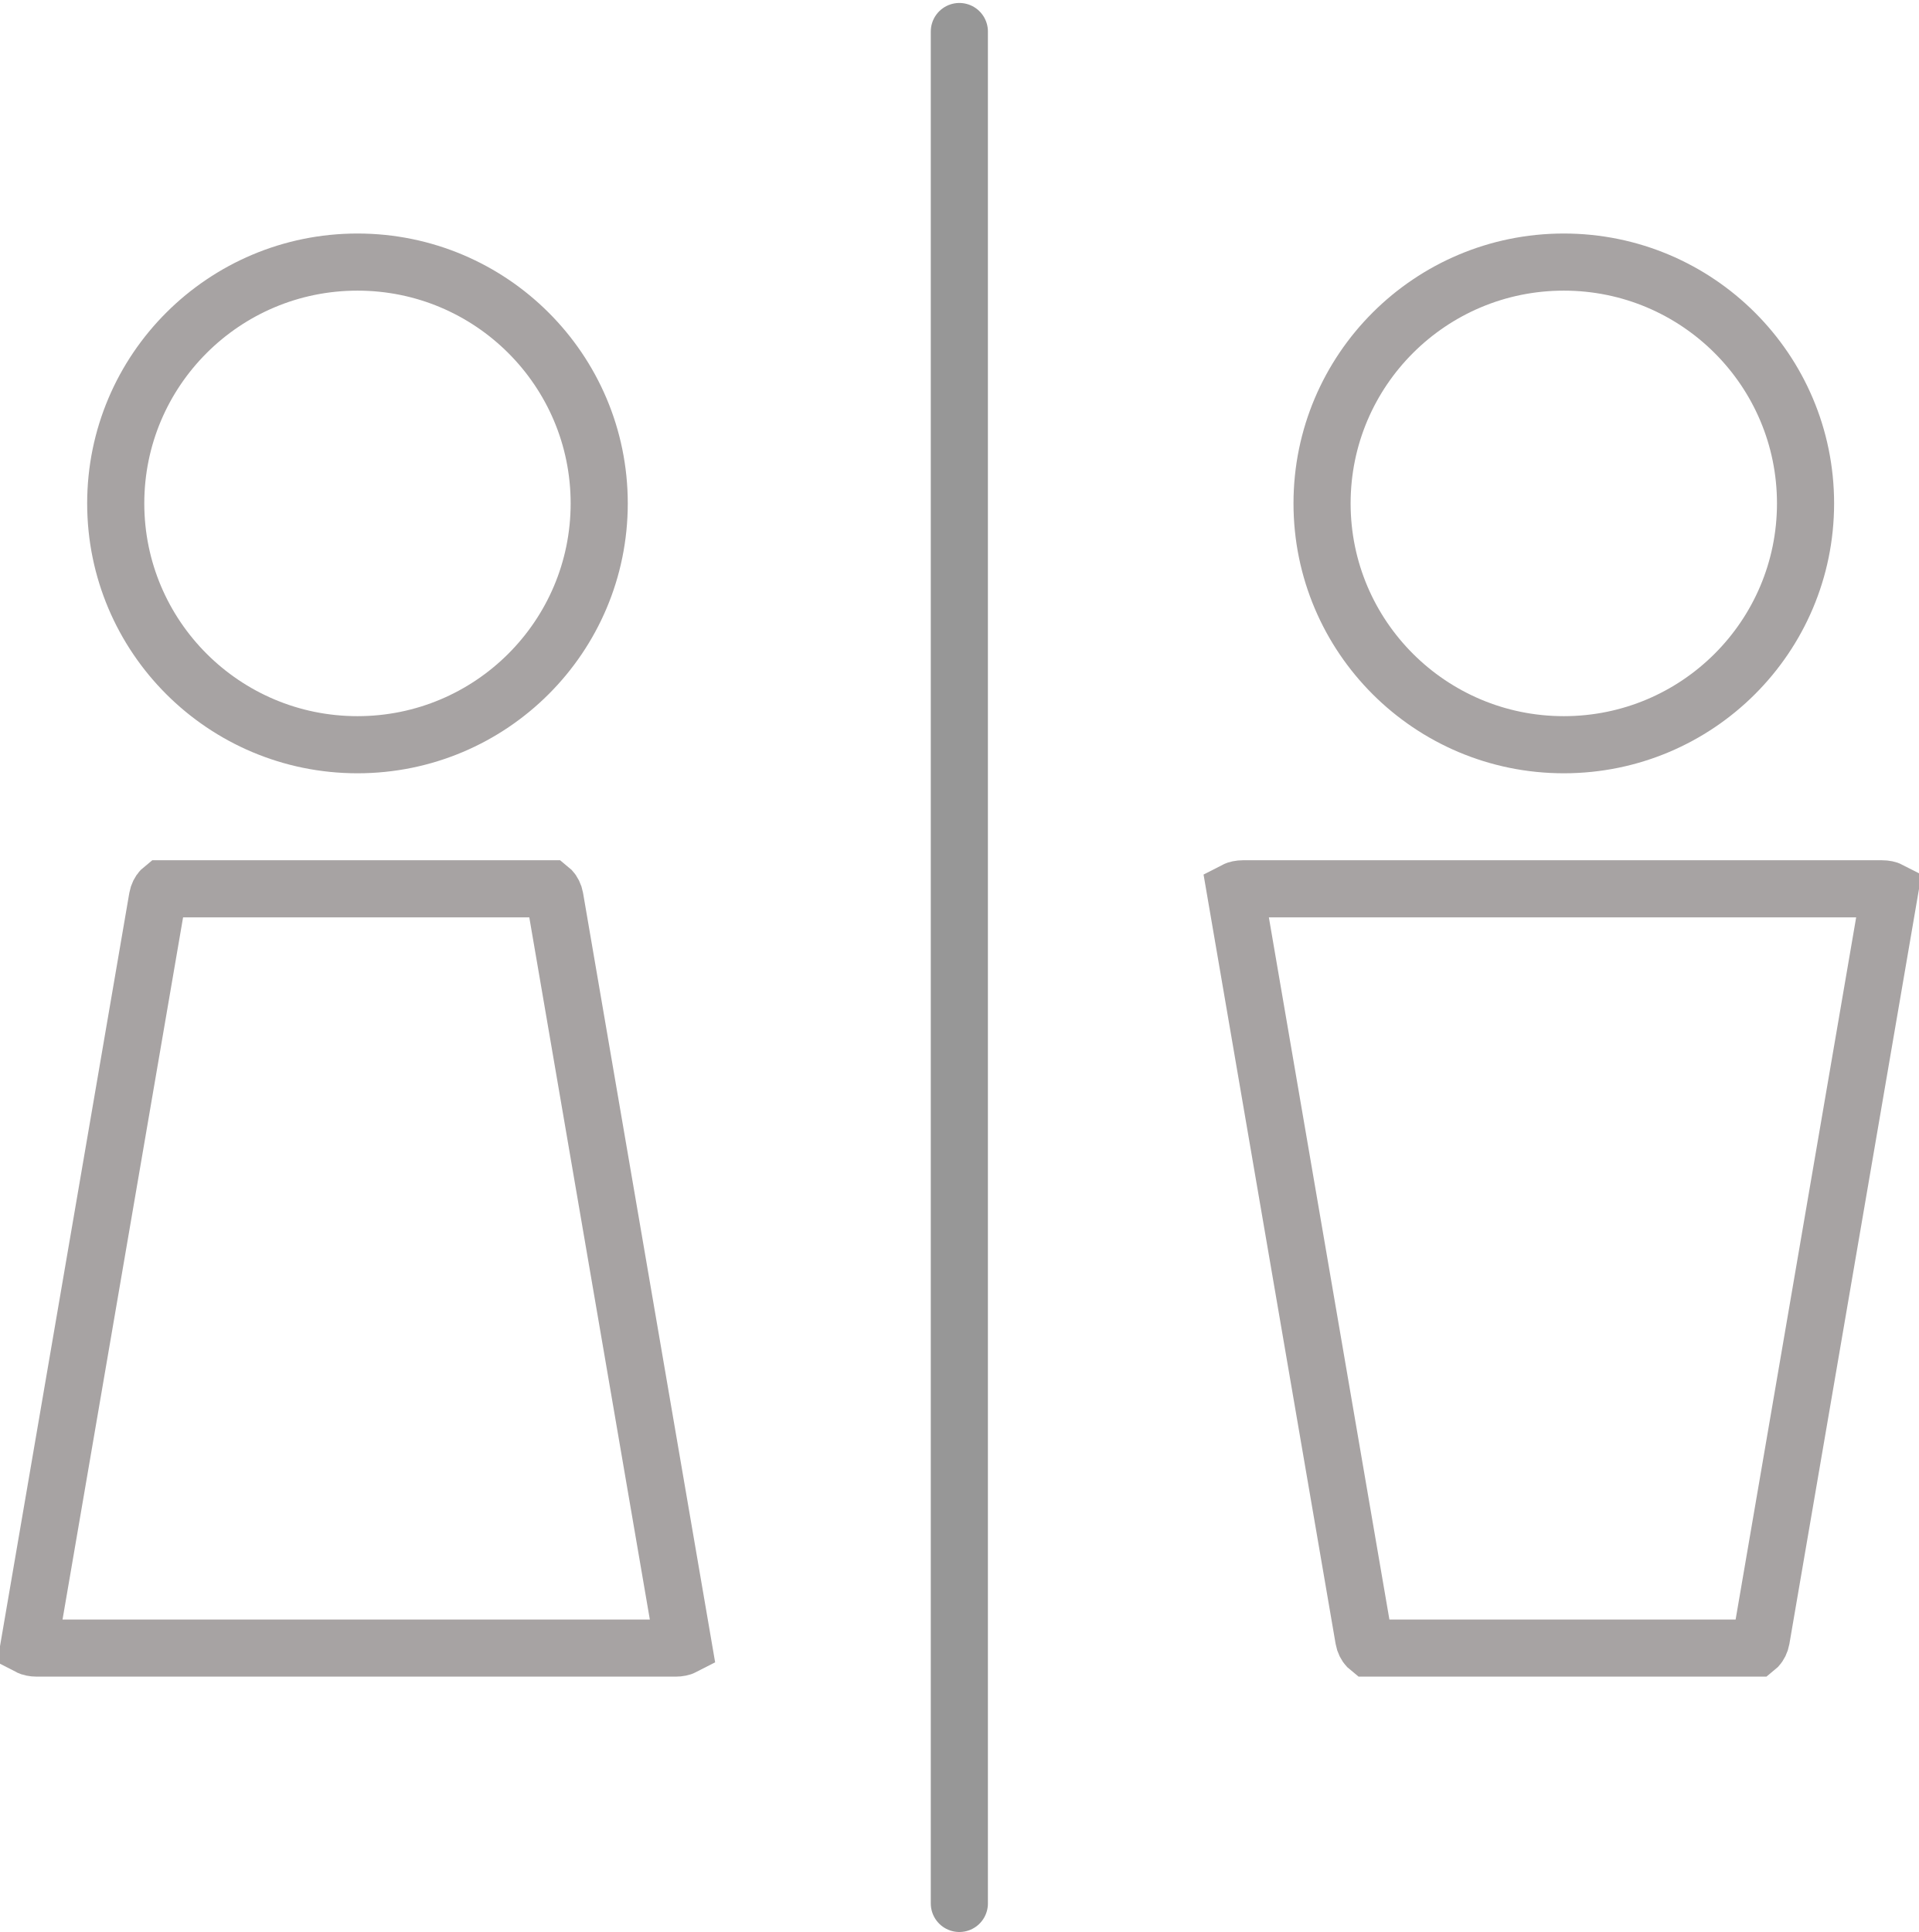
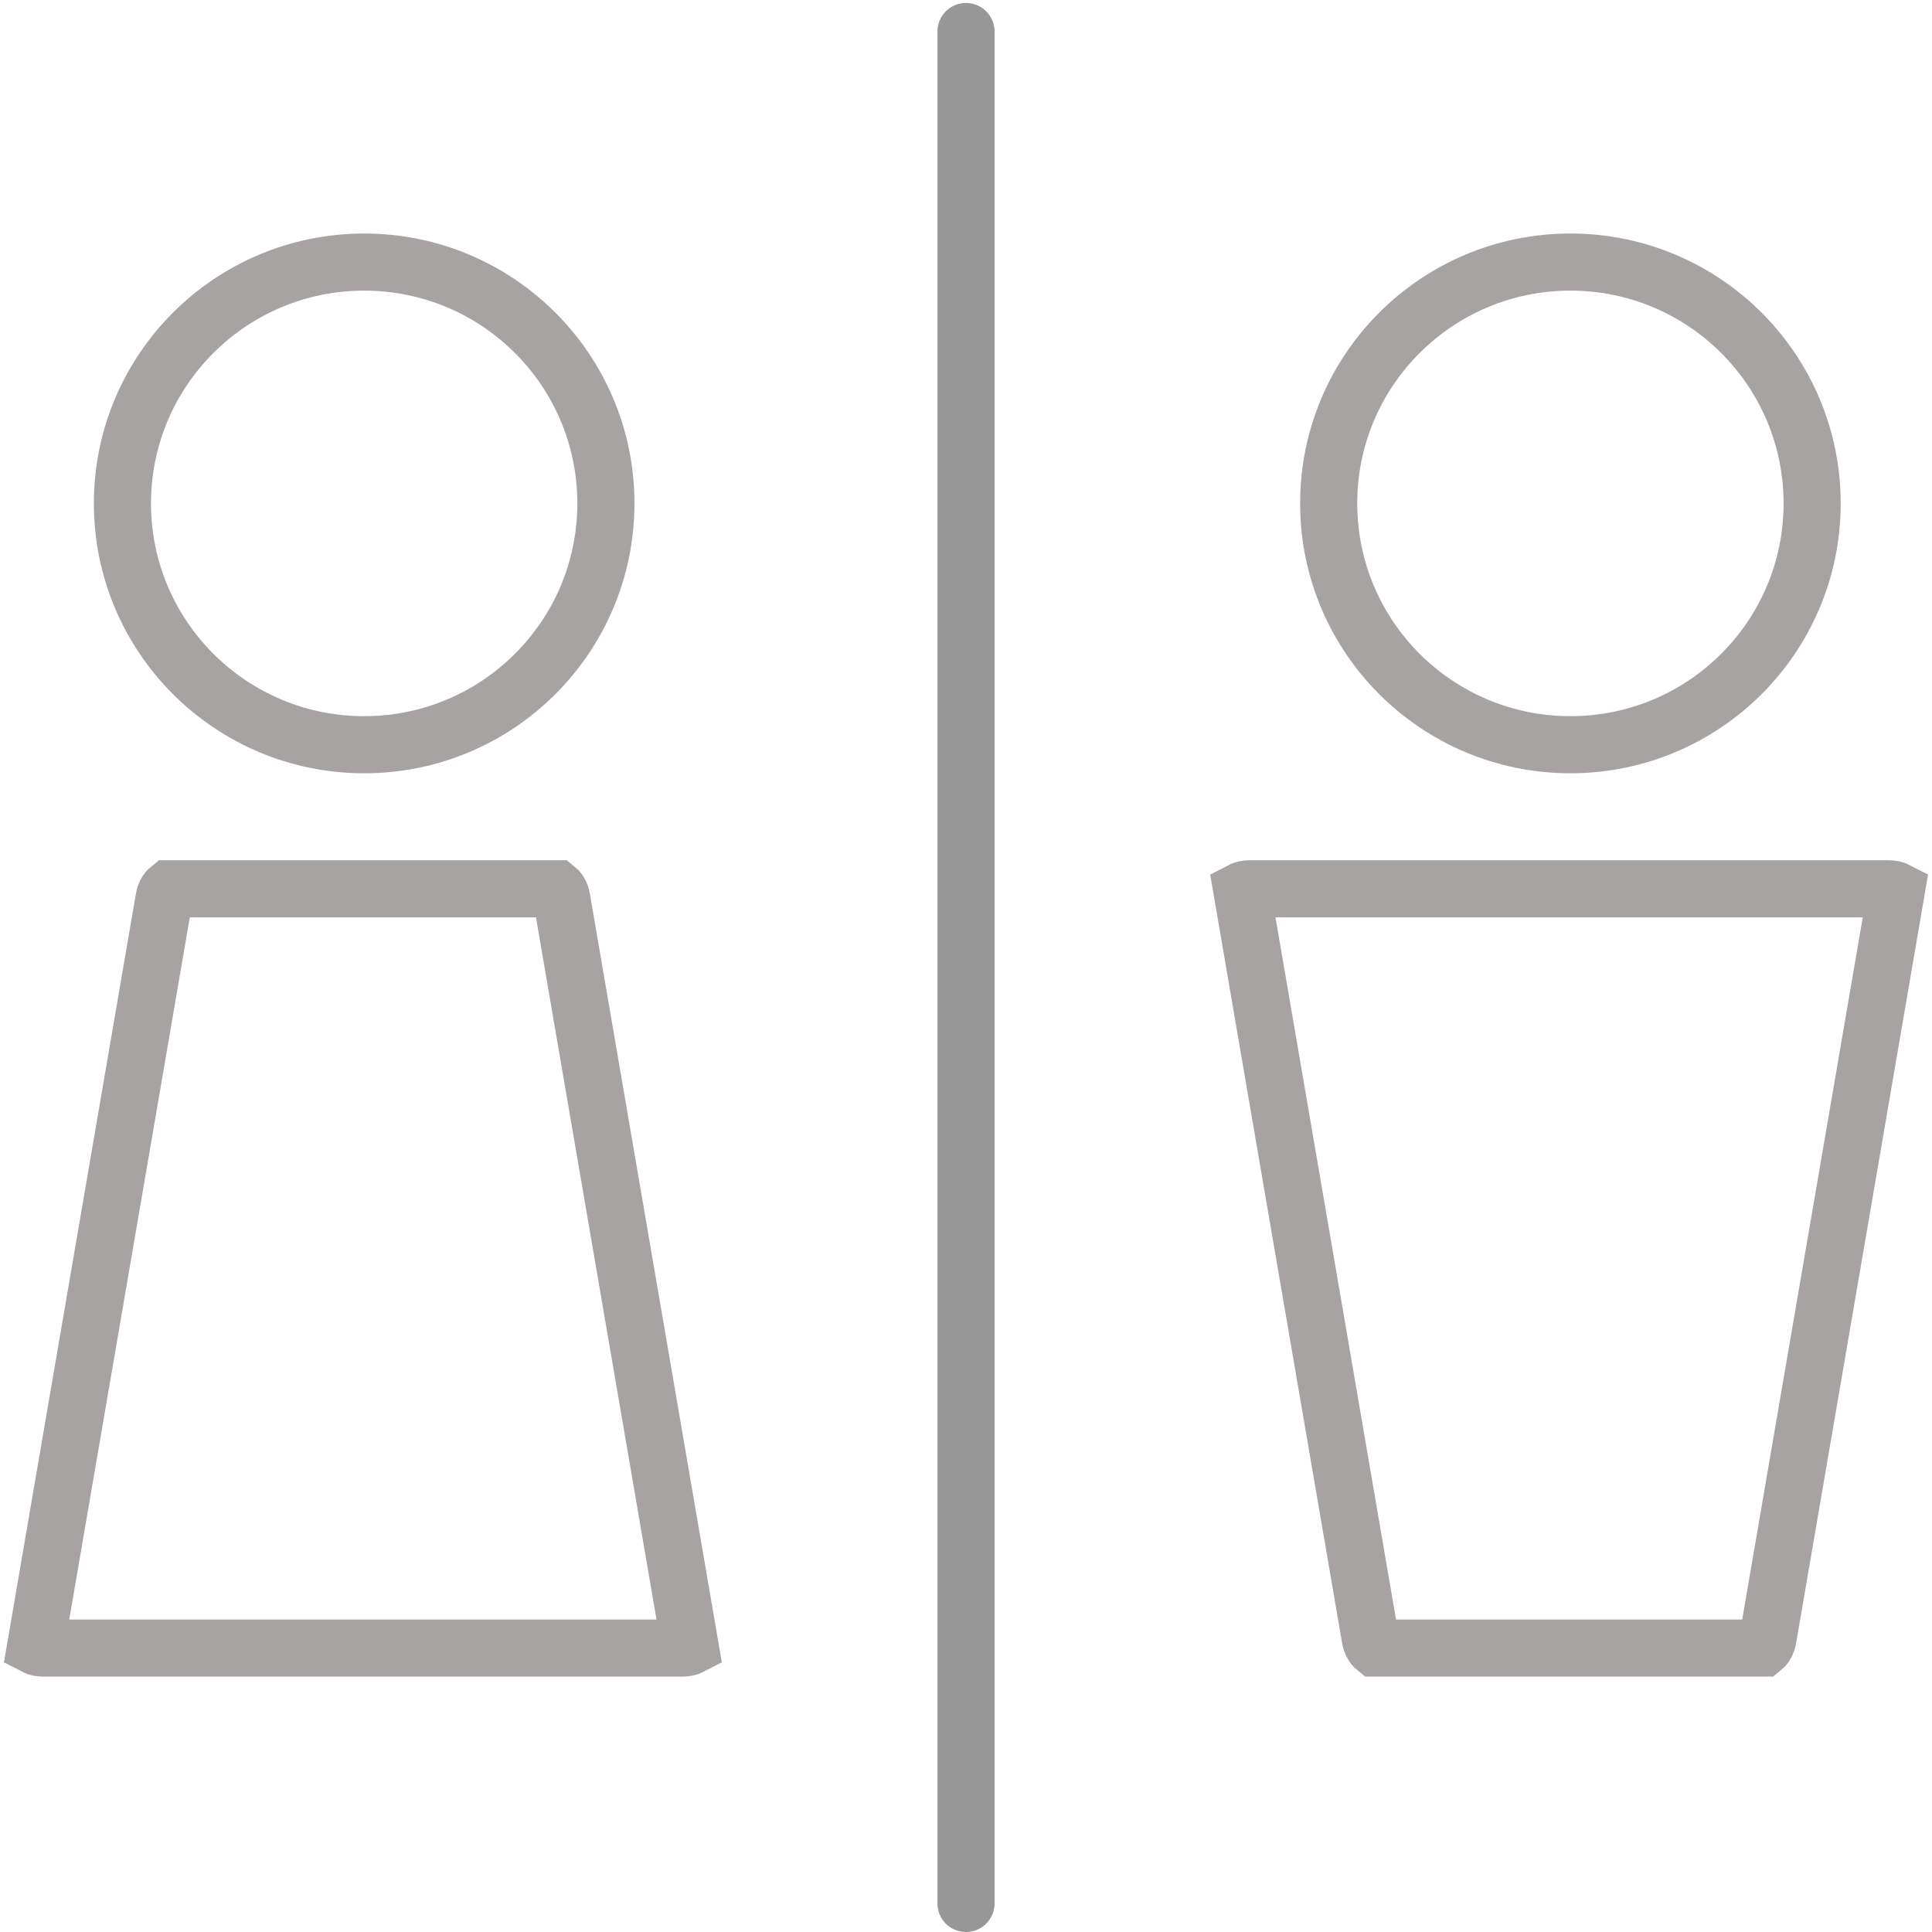
- <svg xmlns="http://www.w3.org/2000/svg" width="571px" height="575px" viewBox="0 0 571 575" version="1.1">
-   <defs />
+ <svg xmlns="http://www.w3.org/2000/svg" width="30px" height="30px" viewBox="0 0 571 575" version="1.1">
  <g id="Page-1" stroke="none" stroke-width="1" fill="none" fill-rule="evenodd">
    <g id="Group-18" transform="translate(0, 9)" stroke-width="17">
      <g id="Group-17" transform="translate(0, 69)" stroke="#A7A3A3">
        <ellipse id="Oval-5" cx="106.383" cy="71.822" rx="71.942" ry="71.822" />
        <path d="M48.29,186.527 C48.219,186.584 48.134,186.661 48.041,186.759 C47.478,187.345 47.024,188.245 46.862,189.184 L8.605,412.048 C9.092,412.3 9.897,412.5 10.95,412.5 L201.05,412.5 C202.103,412.5 202.908,412.3 203.395,412.048 L165.138,189.184 C164.976,188.245 164.522,187.345 163.959,186.759 C163.866,186.661 163.781,186.584 163.71,186.527 L48.29,186.527 Z" id="Rectangle-13" />
      </g>
      <g id="Group-17-Copy" transform="translate(359, 69)" stroke="#A7A3A3">
        <ellipse id="Oval-5" cx="106.383" cy="71.822" rx="71.942" ry="71.822" />
        <path d="M48.29,186.527 C48.219,186.584 48.134,186.661 48.041,186.759 C47.478,187.345 47.024,188.245 46.862,189.184 L8.605,412.048 C9.092,412.3 9.897,412.5 10.95,412.5 L201.05,412.5 C202.103,412.5 202.908,412.3 203.395,412.048 L165.138,189.184 C164.976,188.245 164.522,187.345 163.959,186.759 C163.866,186.661 163.781,186.584 163.71,186.527 L48.29,186.527 Z" id="Rectangle-13" transform="translate(106, 299.5136) scale(1, -1) translate(-106, -299.5136) " />
      </g>
      <path d="M285.5,0.382 L285.5,557.5" id="Line-6" stroke="#979797" stroke-linecap="round" />
    </g>
  </g>
</svg>
